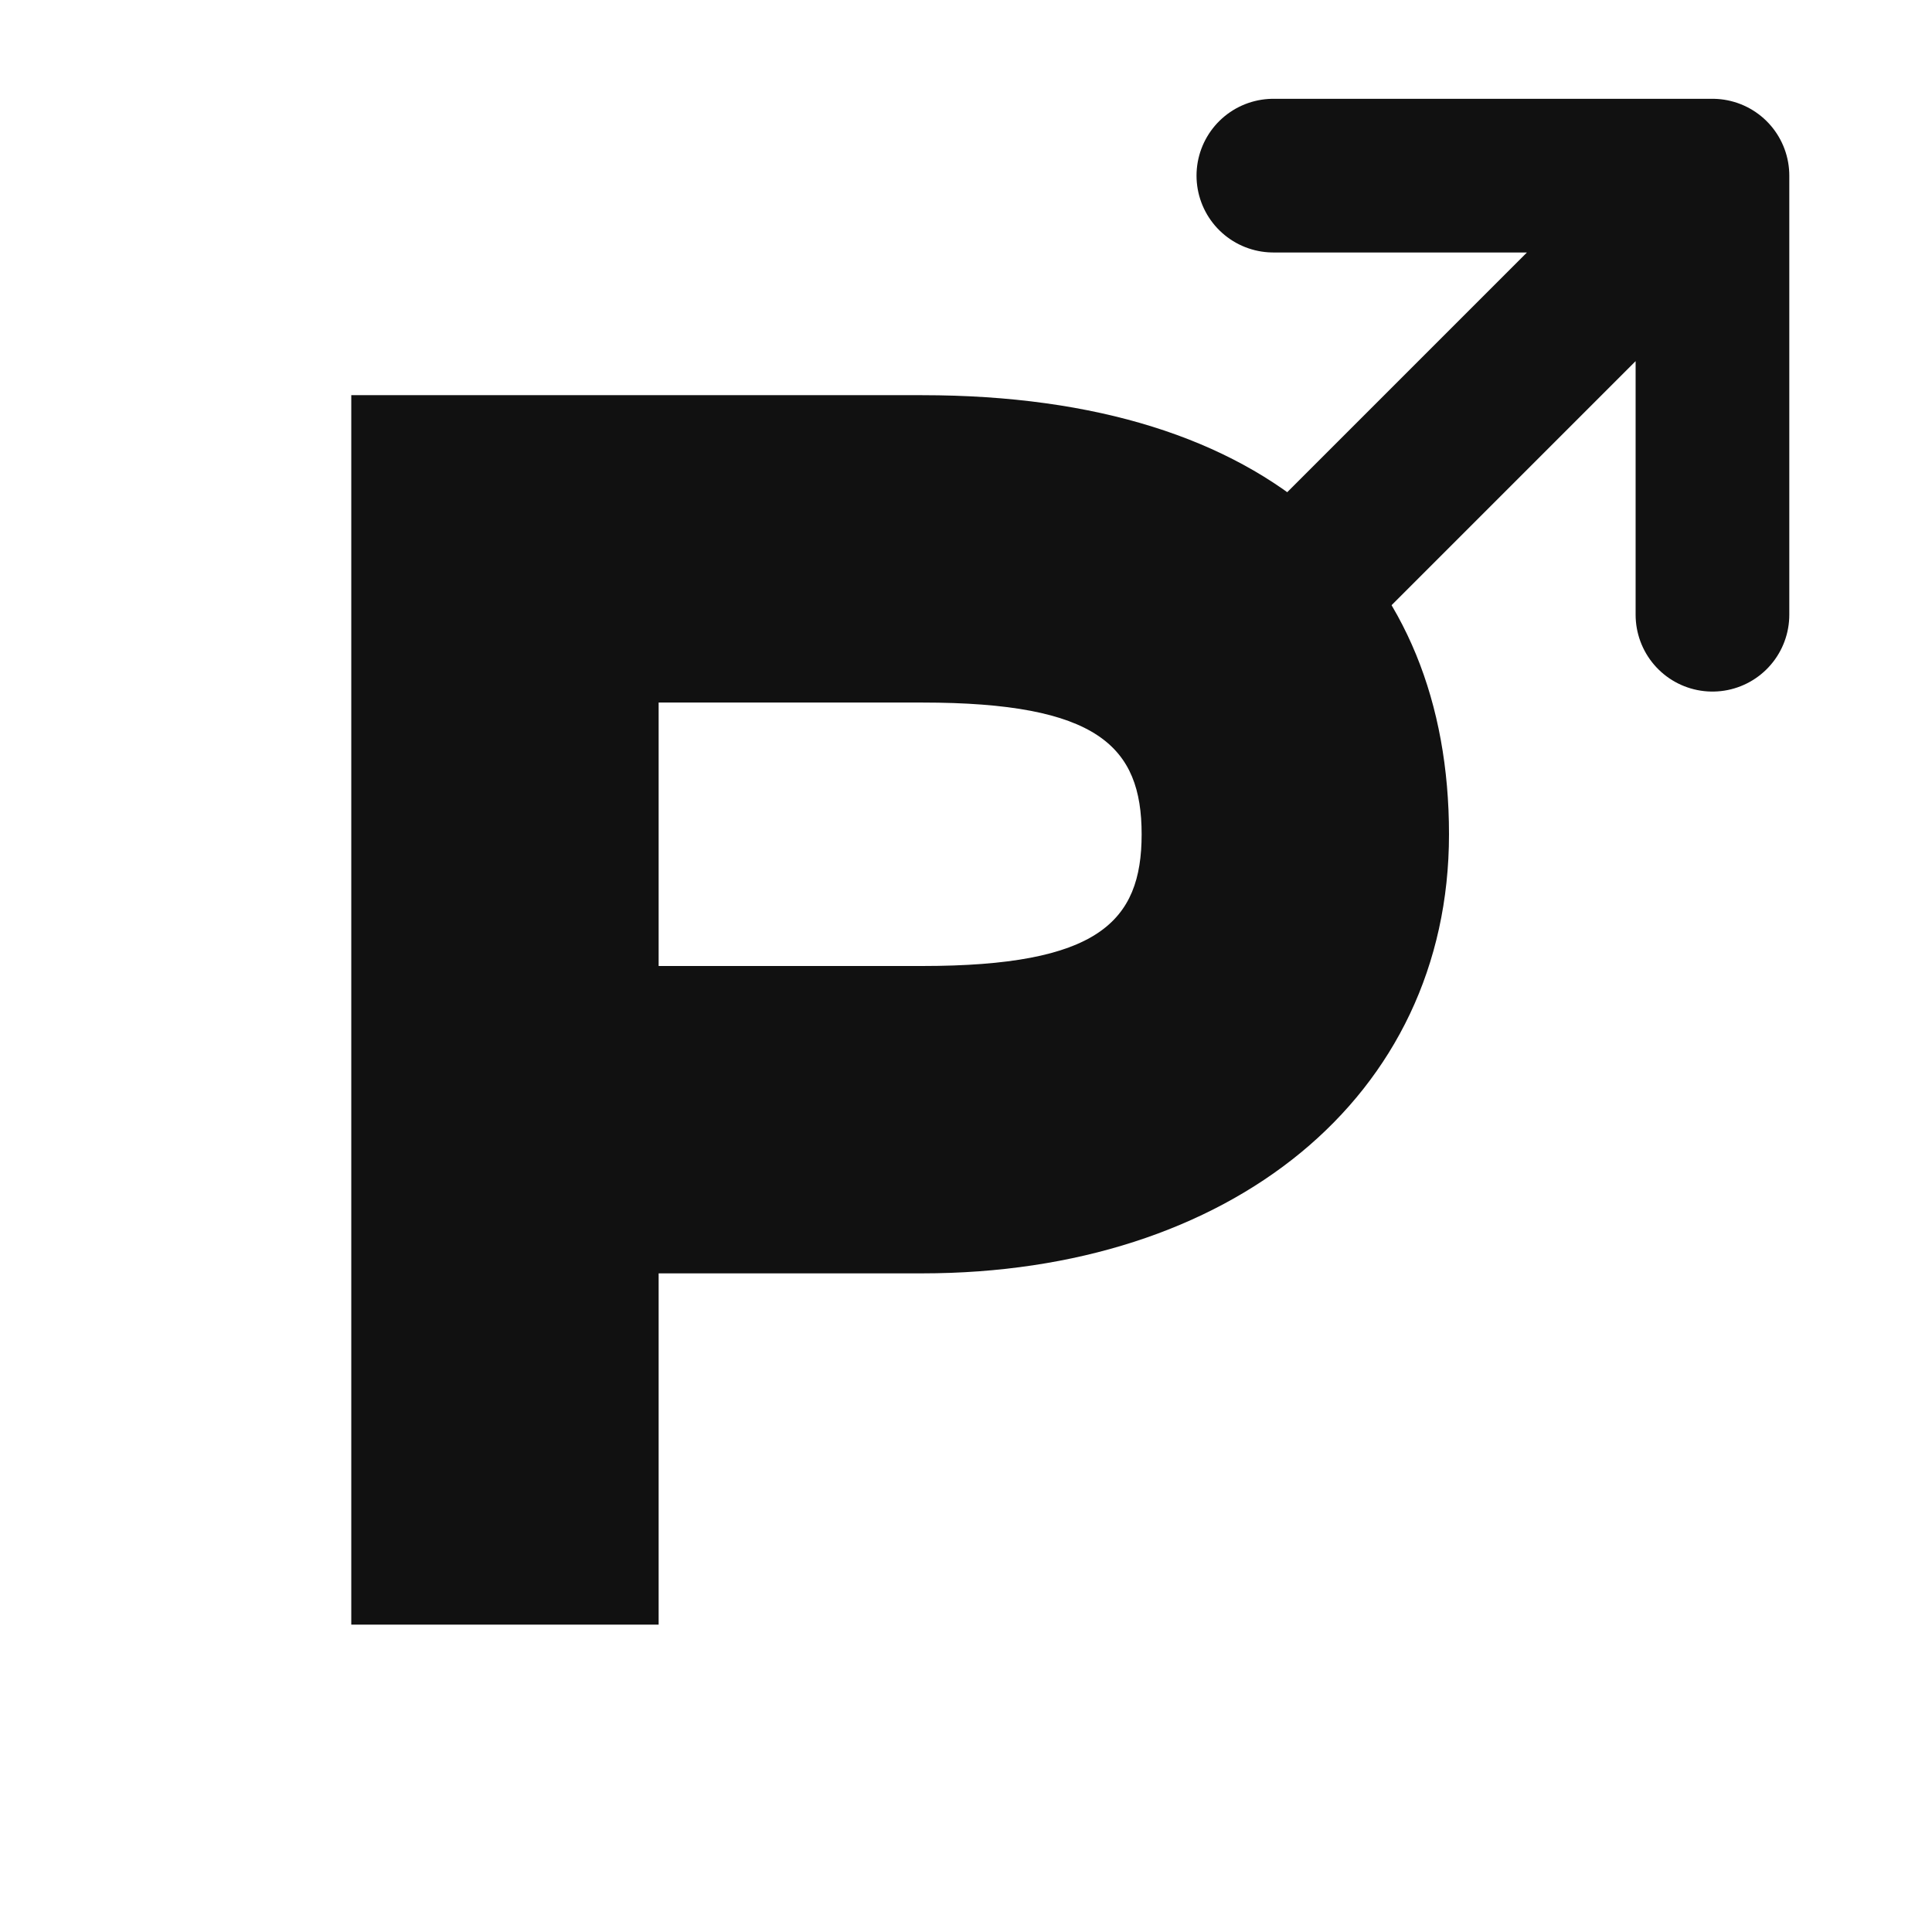
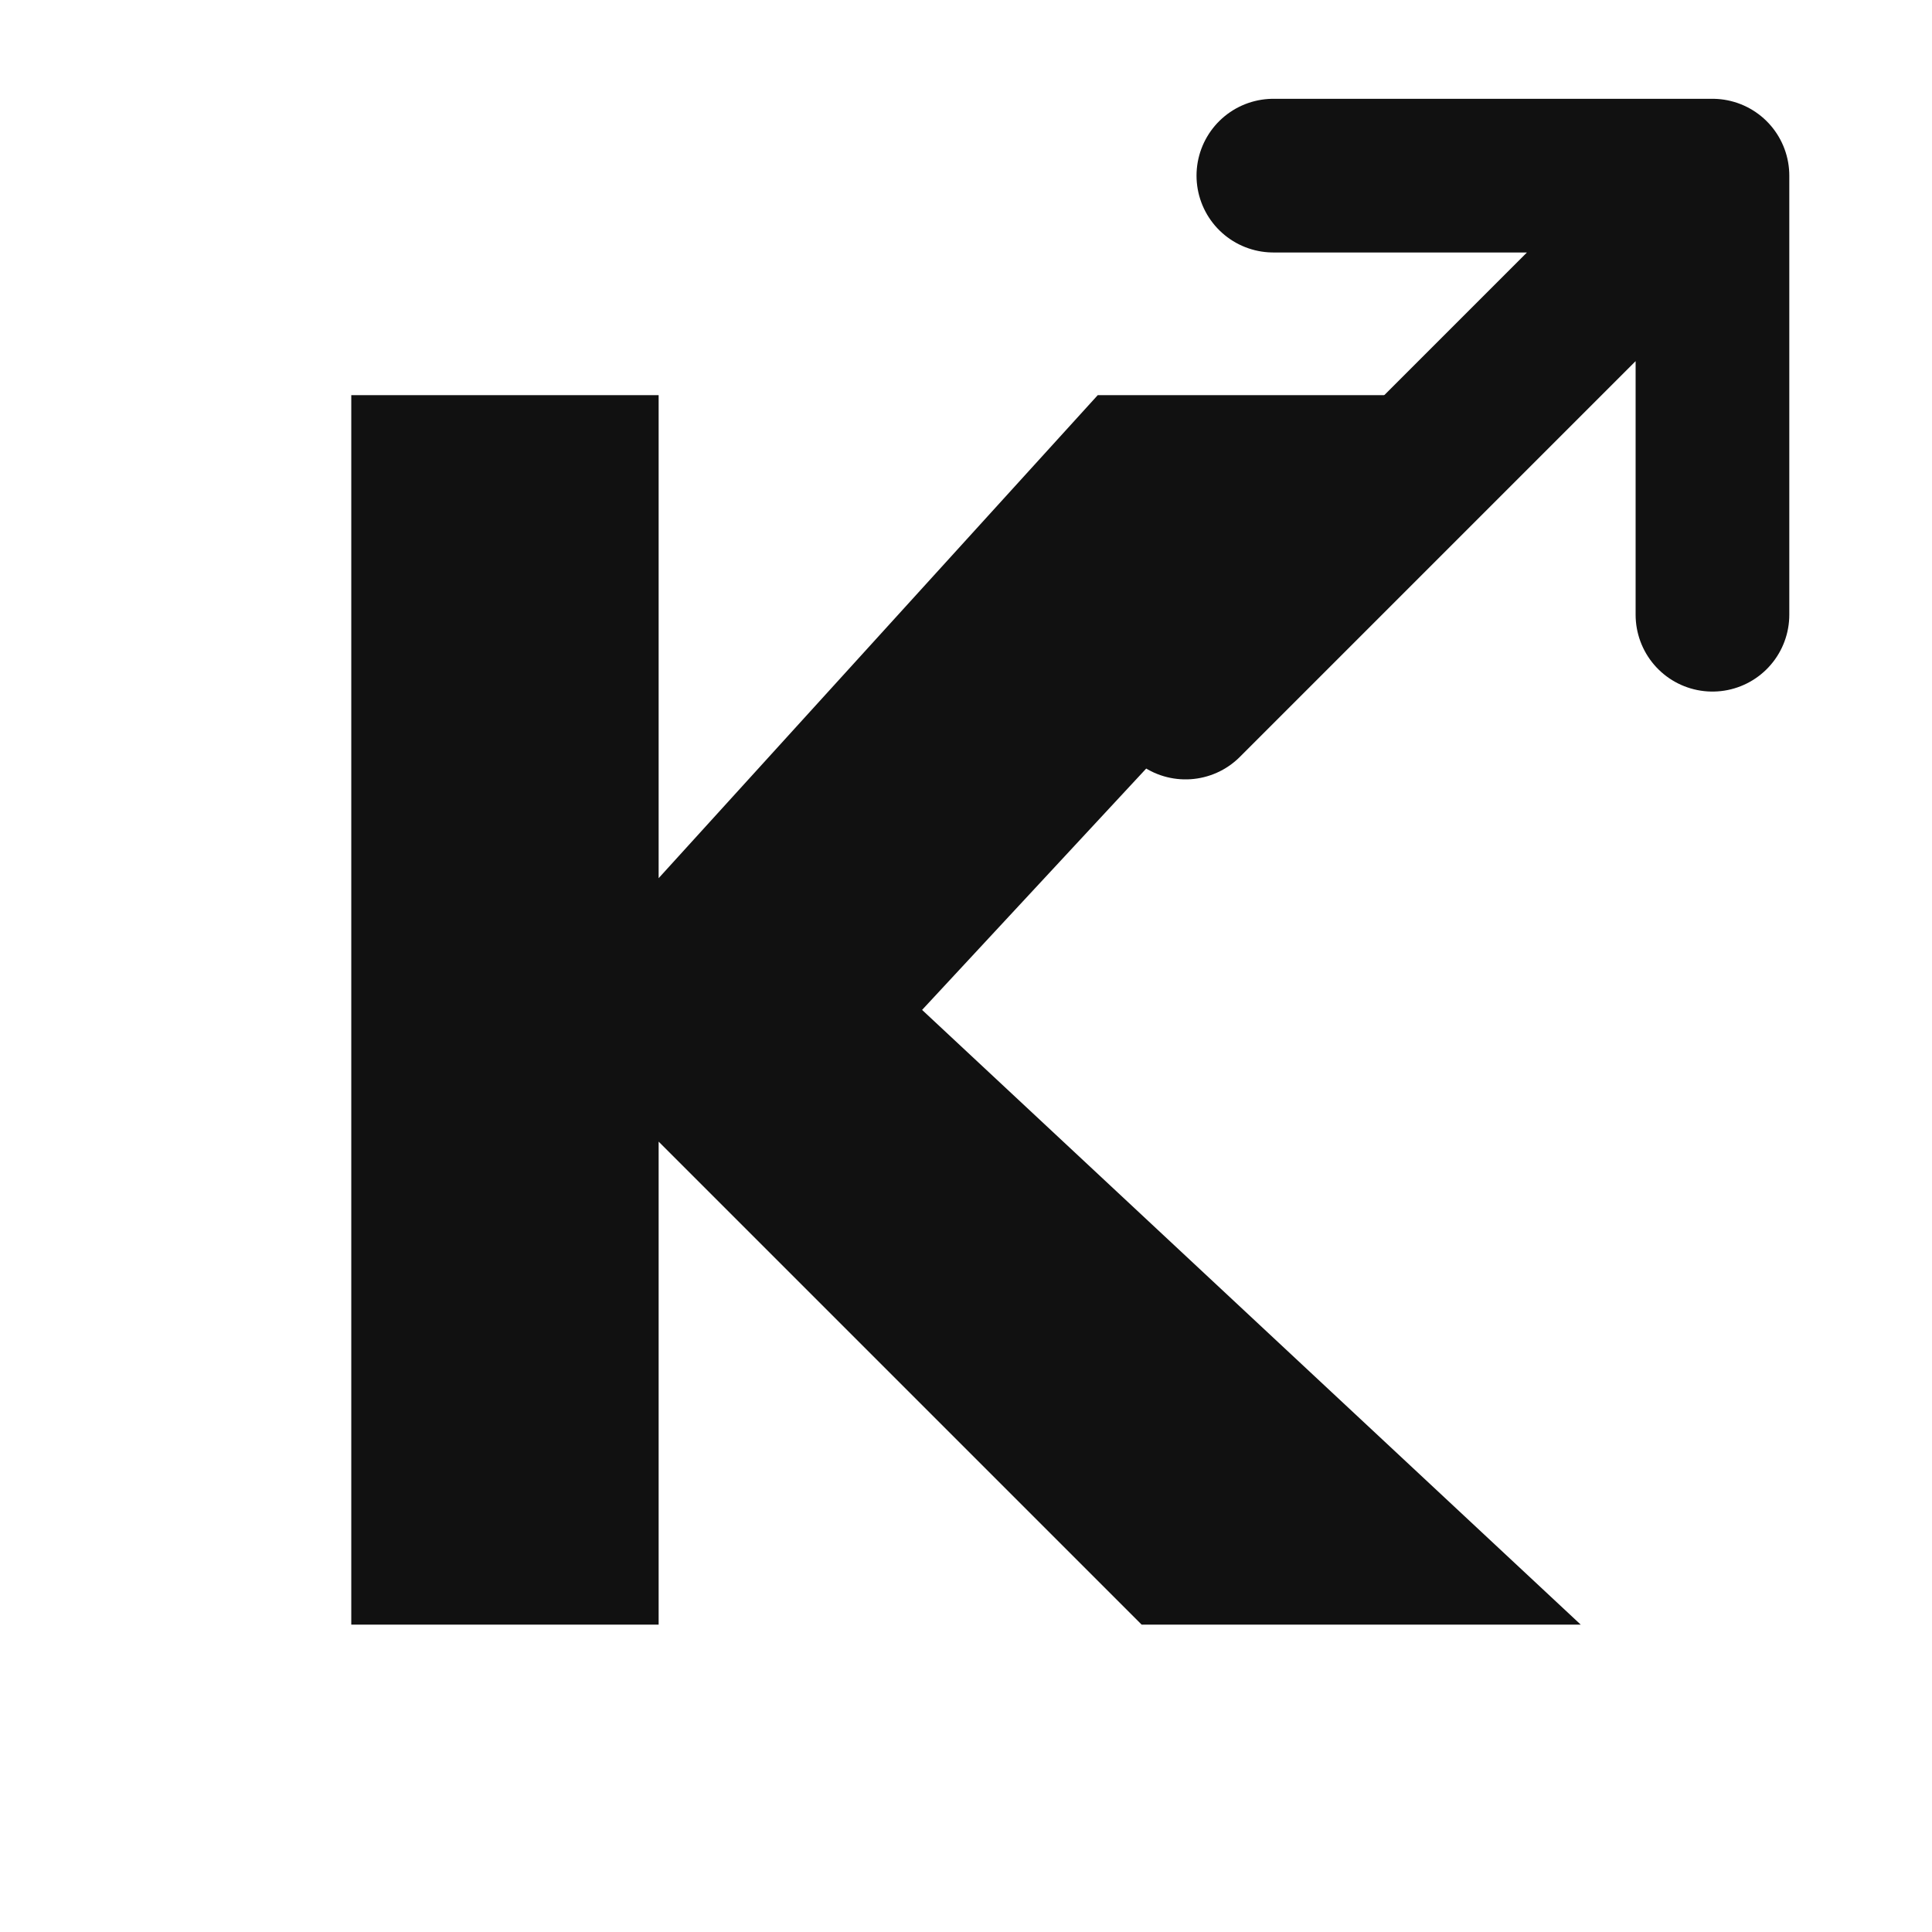
<svg xmlns="http://www.w3.org/2000/svg" width="44" height="44" viewBox="0 0 44 44">
-   <path d="M8 37V9h13c8 0 12 4 12 10s-5 10-12 10h-6v8zm7-15h6c4 0 5-1 5-3s-1-3-5-3h-6z" fill="#111" />
+   <path d="M8 9h7v11L25 9h9L21 23l15 14H26L15 26v11H8z" fill="#111" />
  <path d="M29 4h10v10M38 5 27 16" stroke="#111" stroke-width="3.5" fill="none" stroke-linecap="round" stroke-linejoin="round" />
</svg>
